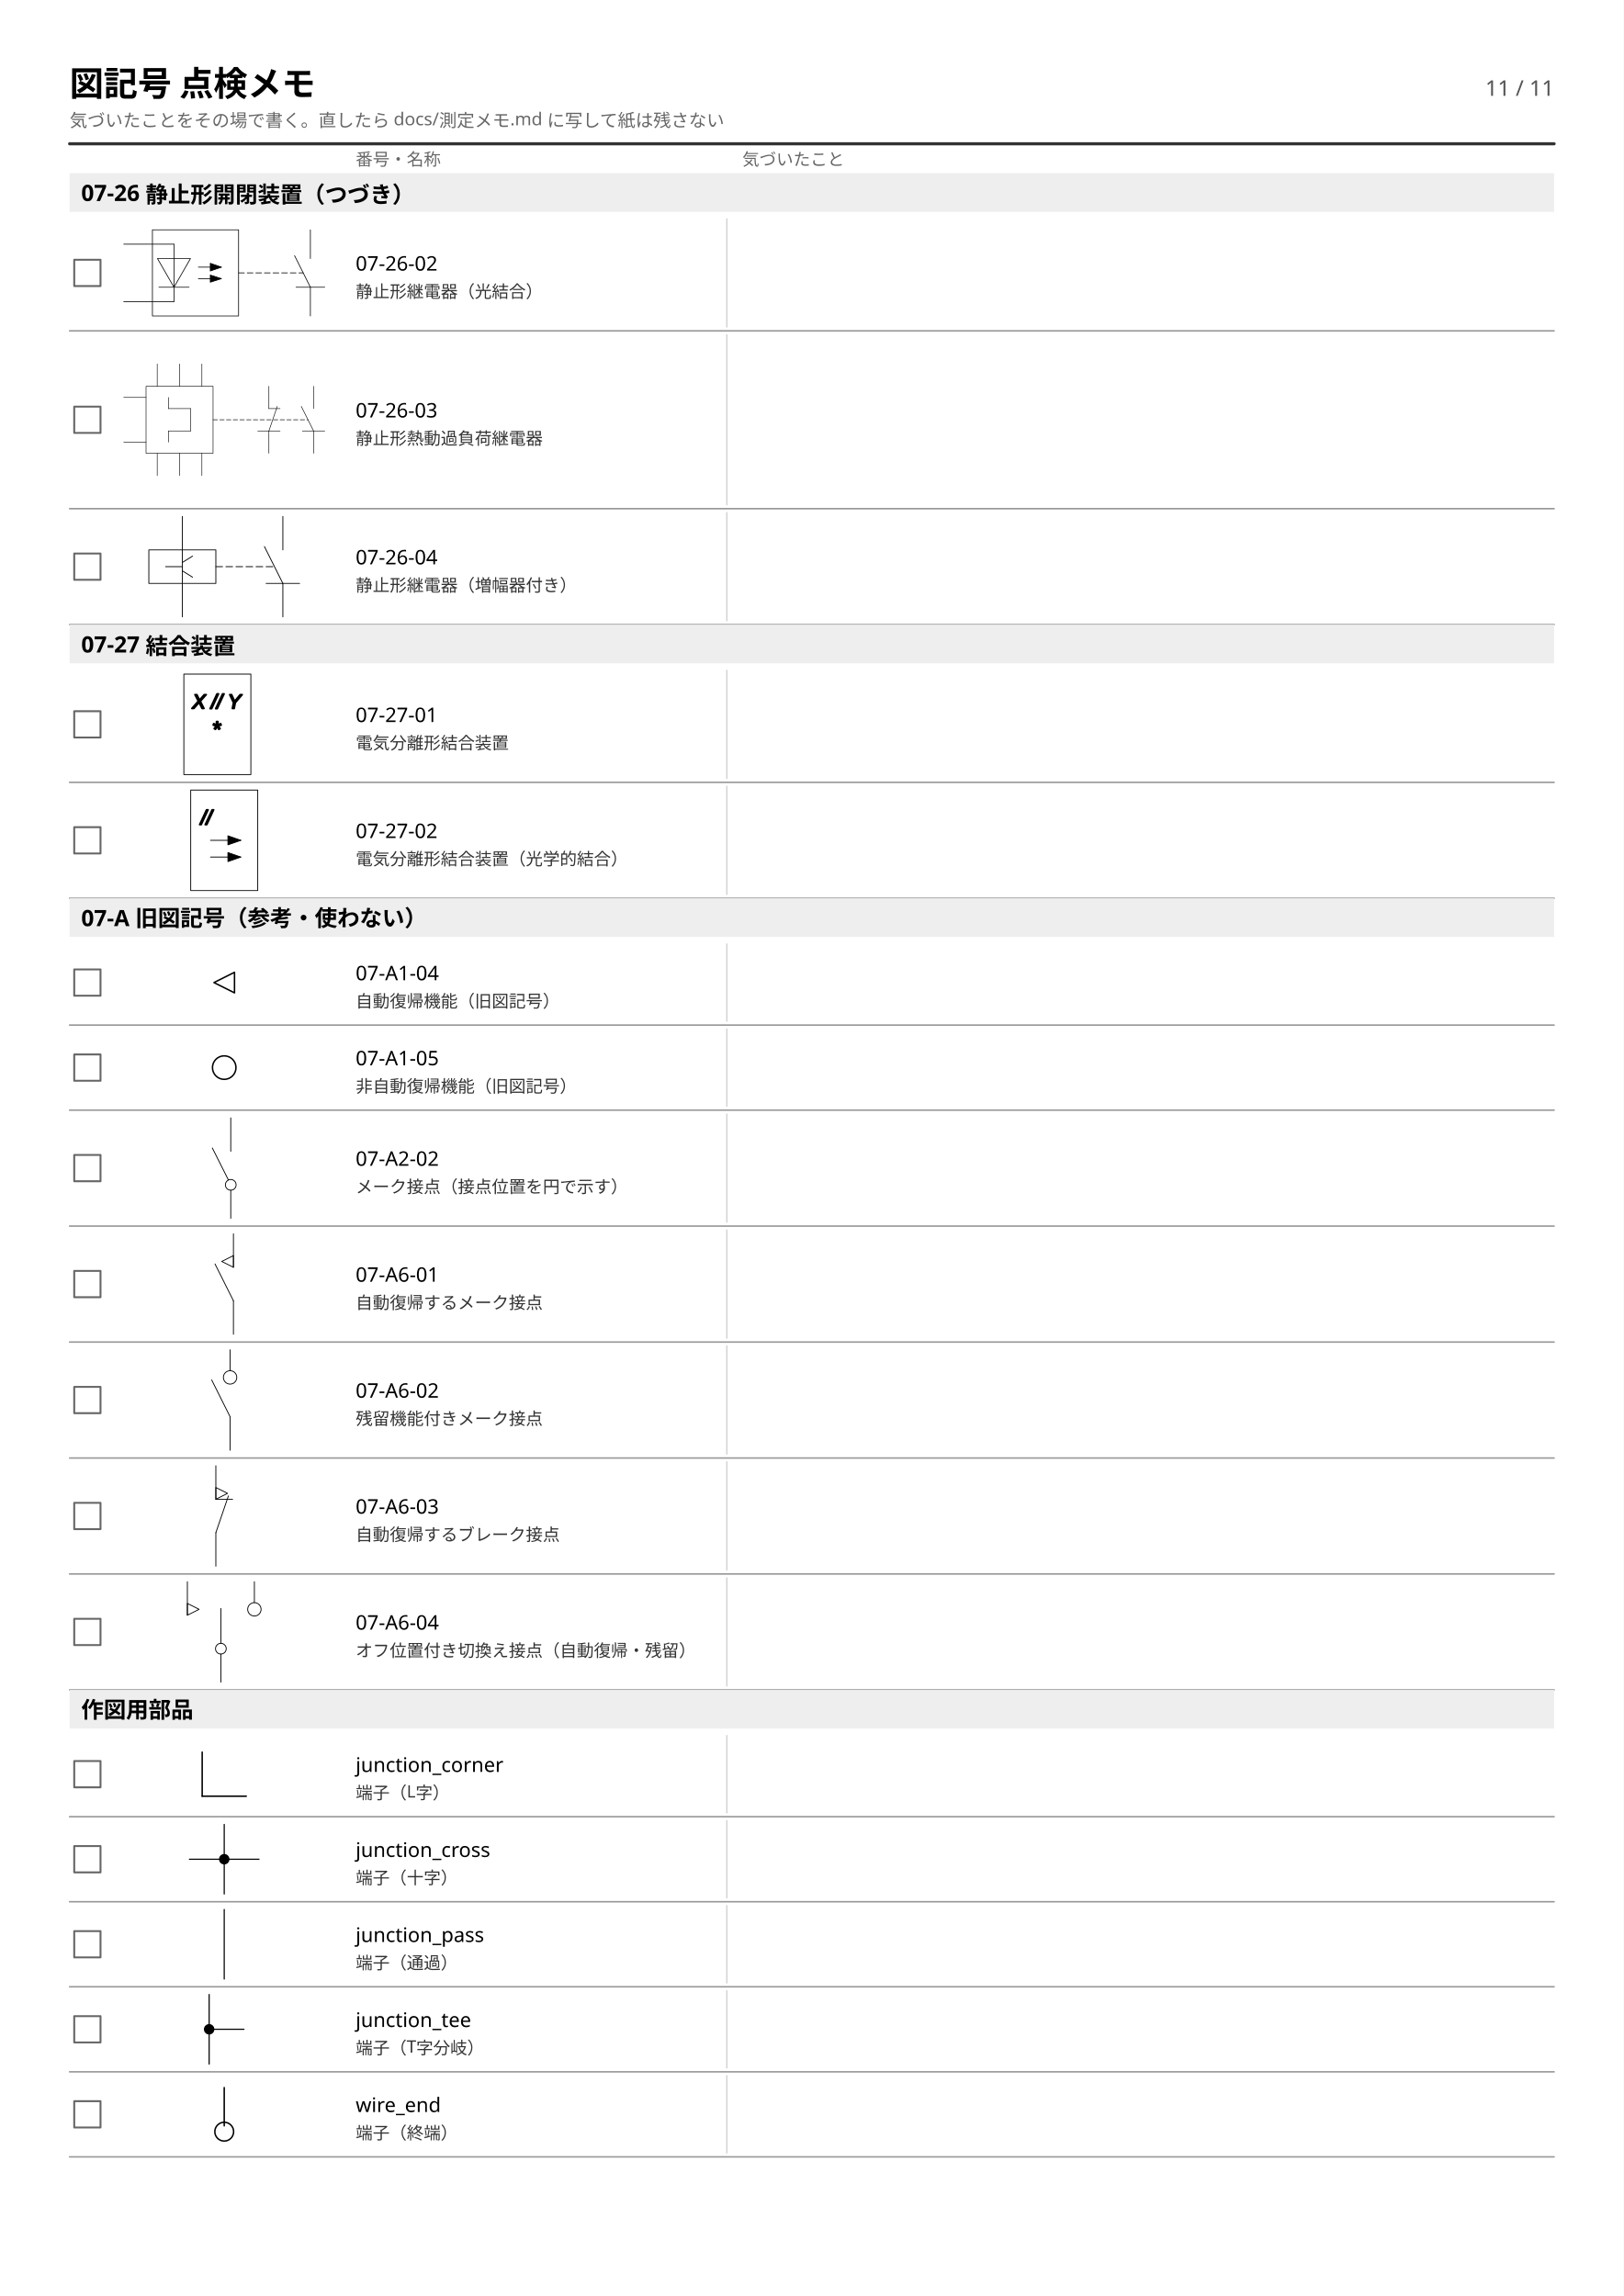
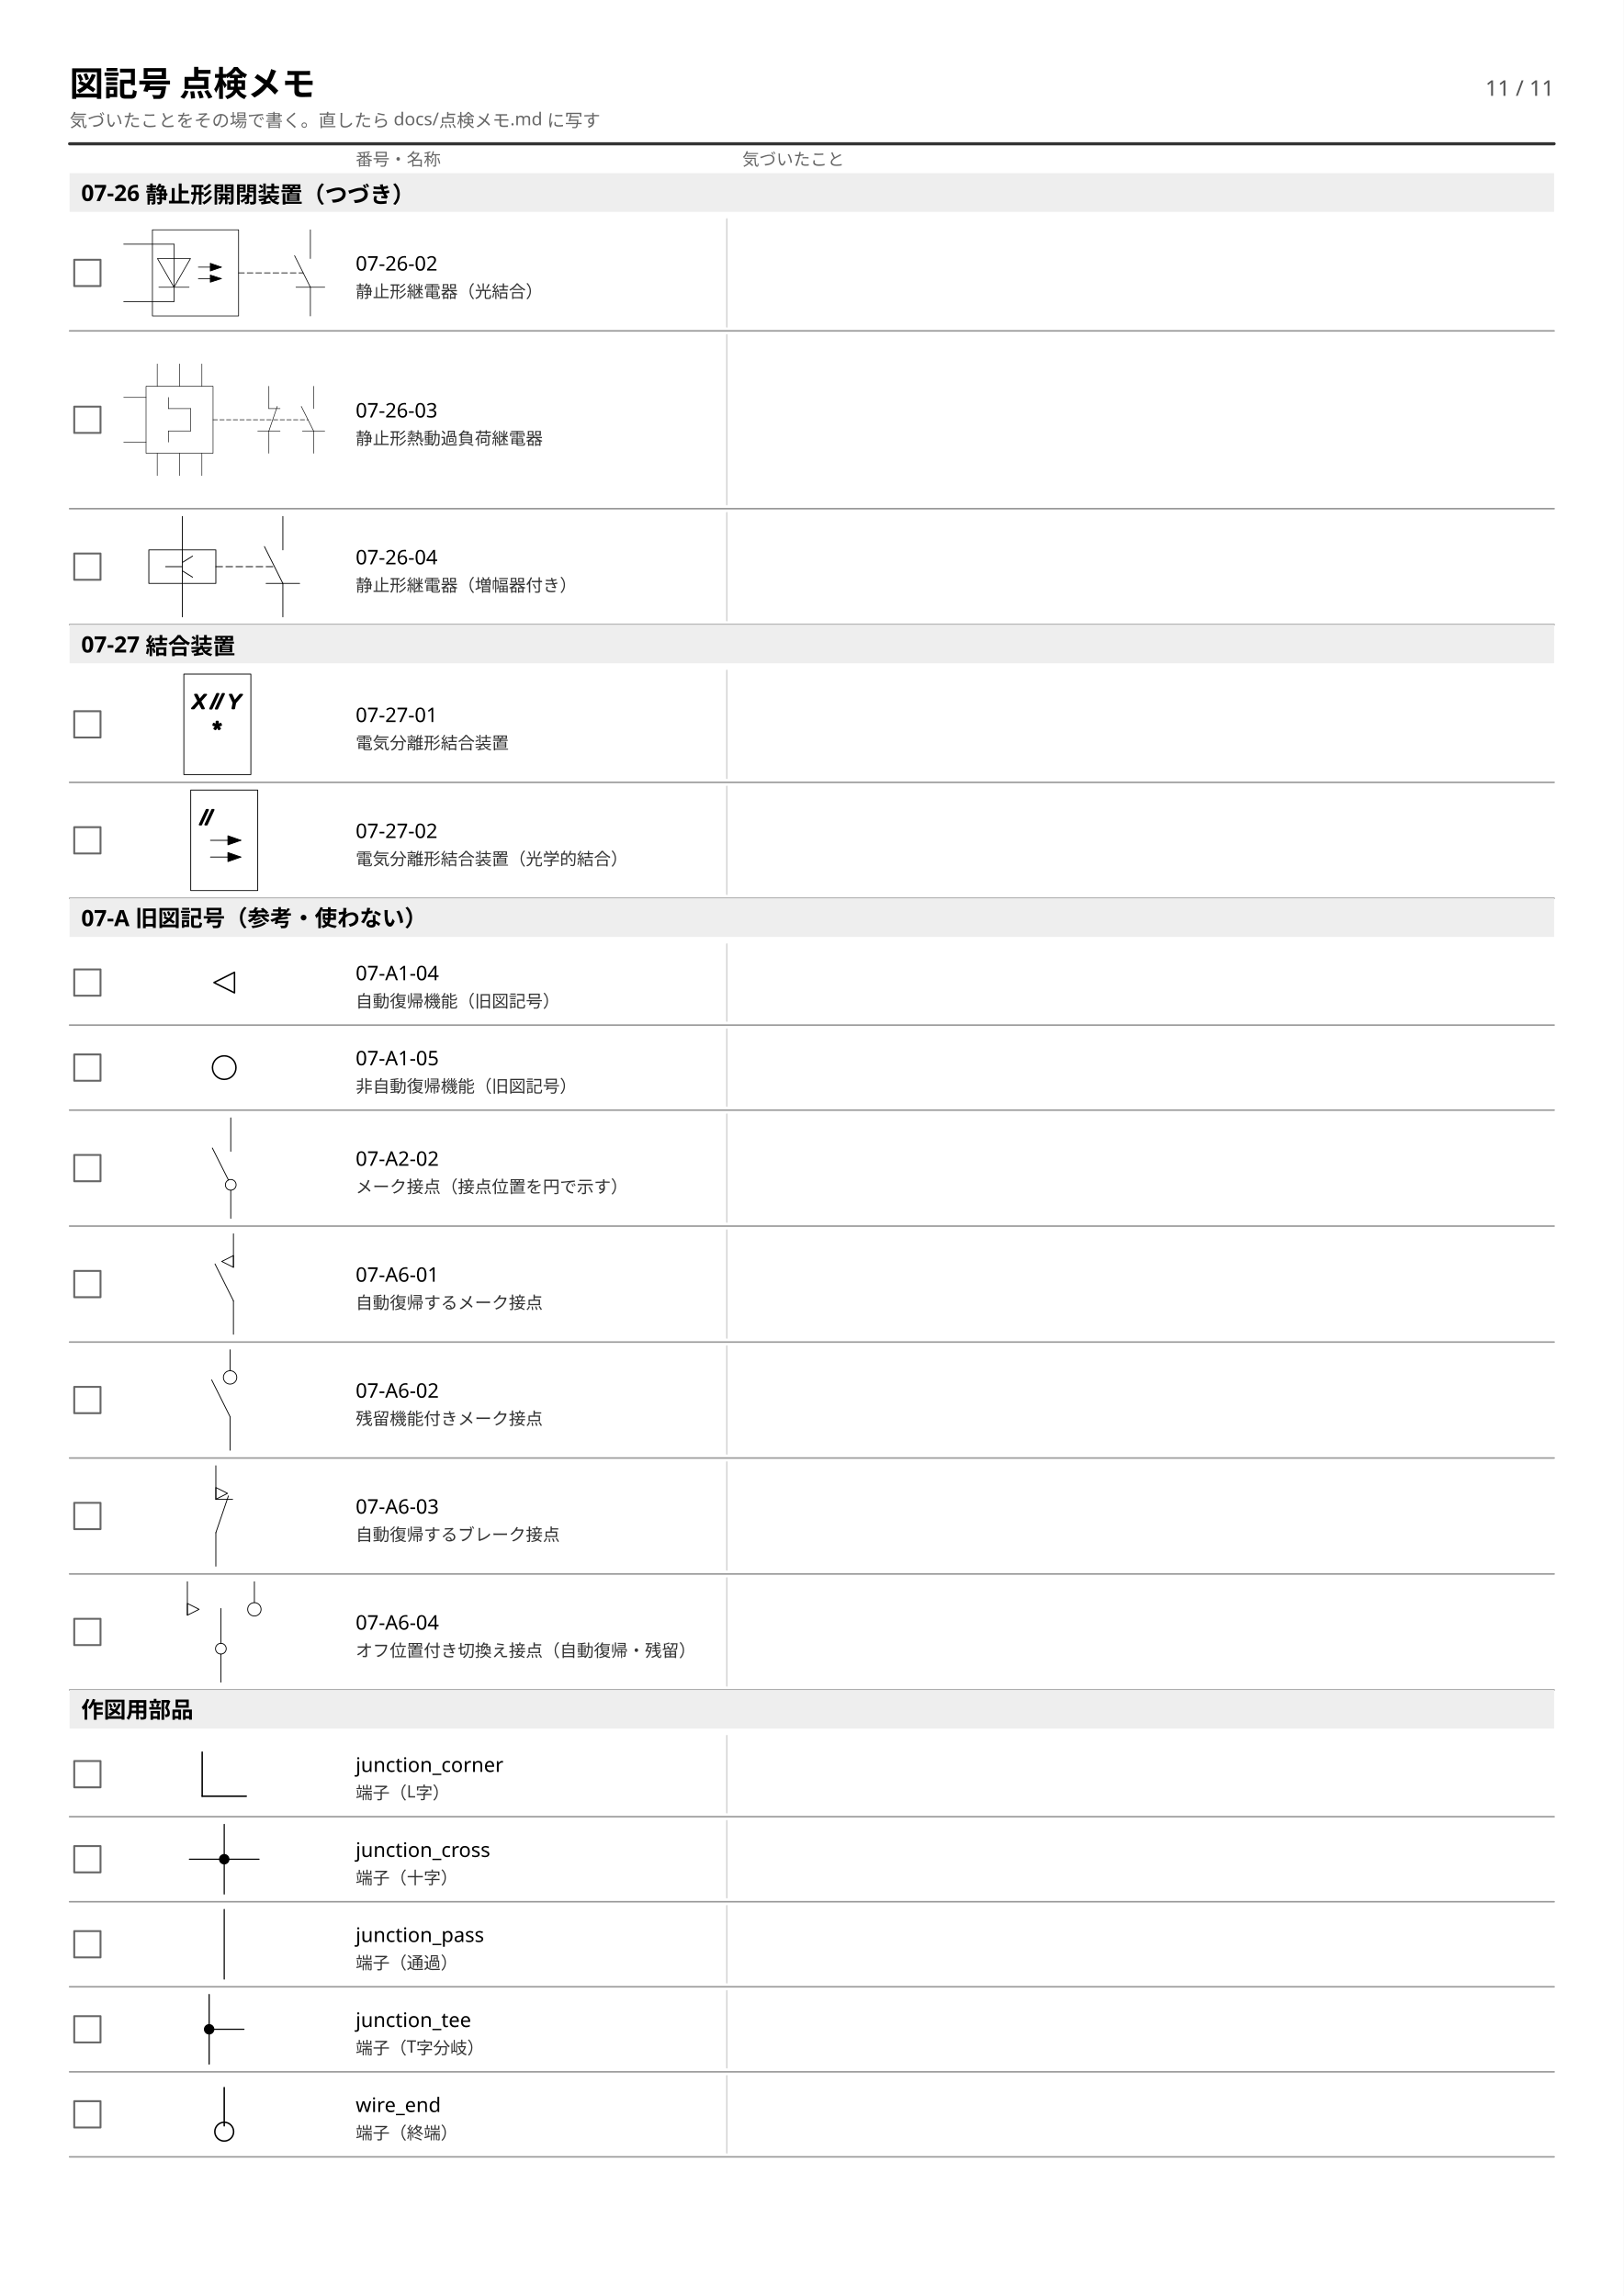
<svg xmlns="http://www.w3.org/2000/svg" width="210mm" height="297mm" viewBox="0 0 210 297">
  <rect width="210" height="297" fill="white" />
  <g stroke-linecap="round" stroke-linejoin="round">
    <text x="9" y="12.4" font-family="Meiryo,'Yu Gothic',sans-serif" font-size="4.4" font-weight="bold" fill="black">図記号 点検メモ</text>
    <text x="201" y="12.4" text-anchor="end" font-family="Meiryo,'Yu Gothic',sans-serif" font-size="2.8" fill="#555">11 / 11</text>
-     <text x="9" y="16.4" font-family="Meiryo,'Yu Gothic',sans-serif" font-size="2.3" fill="#666">気づいたことをその場で書く。直したら docs/測定メモ.md に写して紙は残さない</text>
+     <text x="9" y="16.4" font-family="Meiryo,'Yu Gothic',sans-serif" font-size="2.3" fill="#666">気づいたことをその場で書く。直したら docs/点検メモ.md に写す</text>
    <line x1="9" y1="18.6" x2="201" y2="18.6" stroke="#333" stroke-width="0.4" />
    <text x="46" y="21.4" font-family="Meiryo,'Yu Gothic',sans-serif" font-size="2.2" fill="#666">番号・名称</text>
    <text x="96" y="21.4" font-family="Meiryo,'Yu Gothic',sans-serif" font-size="2.2" fill="#666">気づいたこと</text>
    <rect x="9" y="22.4" width="192" height="5" fill="#eee" />
    <text x="10.5" y="26" font-family="Meiryo,'Yu Gothic',sans-serif" font-size="2.9" font-weight="bold" fill="black">07-26 静止形開閉装置（つづき）</text>
    <g transform="translate(29 35.3) scale(0.185714) translate(-20 -0)" stroke="black" fill="none">
      <rect x="-30" y="-30" width="60" height="60" fill="none" stroke="currentColor" stroke-width="0.5" />
      <line x1="-50" y1="-20" x2="-15" y2="-20" fill="none" stroke="currentColor" stroke-width="0.5" />
      <line x1="-50" y1="20" x2="-15" y2="20" fill="none" stroke="currentColor" stroke-width="0.5" />
      <line x1="-15" y1="-20" x2="-15" y2="20" fill="none" stroke="currentColor" stroke-width="0.5" />
      <polygon points="-26.5,-10 -3.5,-10 -15,10" fill="none" stroke="currentColor" stroke-width="0.5" />
      <line x1="-25.5" y1="10" x2="-4.5" y2="10" fill="none" stroke="currentColor" stroke-width="0.5" />
      <line x1="2" y1="-4" x2="18" y2="-4" fill="none" stroke="currentColor" stroke-width="0.5" />
      <polygon points="18,-4 10.3,-6.7 10.3,-1.3" fill="black" stroke="currentColor" stroke-width="0.5" />
      <line x1="2" y1="4" x2="18" y2="4" fill="none" stroke="currentColor" stroke-width="0.5" />
      <polygon points="18,4 10.3,1.5 10.3,6.5" fill="black" stroke="currentColor" stroke-width="0.5" />
      <line x1="30" y1="0" x2="75" y2="0" fill="none" stroke="currentColor" stroke-width="0.5" stroke-dasharray="4,2" />
      <line x1="80" y1="-30" x2="80" y2="-10" fill="none" stroke="currentColor" stroke-width="0.5" />
      <line x1="69" y1="-12" x2="80" y2="10" fill="none" stroke="currentColor" stroke-width="0.5" />
      <line x1="70" y1="10" x2="90" y2="10" fill="none" stroke="currentColor" stroke-width="0.5" />
      <line x1="80" y1="10" x2="80" y2="30" fill="none" stroke="currentColor" stroke-width="0.5" />
    </g>
    <rect x="9.6" y="33.6" width="3.4" height="3.4" fill="none" stroke="#666" stroke-width="0.25" />
    <text x="46" y="35" font-family="Meiryo,'Yu Gothic',sans-serif" font-size="2.6" fill="black">07-26-02</text>
    <text x="46" y="38.5" font-family="Meiryo,'Yu Gothic',sans-serif" font-size="2.2" fill="#333">静止形継電器（光結合）</text>
    <line x1="94" y1="28.3" x2="94" y2="42.3" stroke="#ccc" stroke-width="0.15" />
    <line x1="9" y1="42.8" x2="201" y2="42.8" stroke="#999" stroke-width="0.2" />
    <g transform="translate(29 54.3) scale(0.144444) translate(-40 -0)" stroke="black" fill="none">
      <rect x="-30" y="-30" width="60" height="60" fill="none" stroke="currentColor" stroke-width="0.5" />
      <line x1="-50" y1="-20" x2="-30" y2="-20" fill="none" stroke="currentColor" stroke-width="0.5" />
      <line x1="-50" y1="20" x2="-30" y2="20" fill="none" stroke="currentColor" stroke-width="0.5" />
      <line x1="-20" y1="-50" x2="-20" y2="-30" fill="none" stroke="currentColor" stroke-width="0.5" />
      <line x1="-20" y1="30" x2="-20" y2="50" fill="none" stroke="currentColor" stroke-width="0.5" />
      <line x1="0" y1="-50" x2="0" y2="-30" fill="none" stroke="currentColor" stroke-width="0.5" />
      <line x1="0" y1="30" x2="0" y2="50" fill="none" stroke="currentColor" stroke-width="0.5" />
      <line x1="20" y1="-50" x2="20" y2="-30" fill="none" stroke="currentColor" stroke-width="0.5" />
      <line x1="20" y1="30" x2="20" y2="50" fill="none" stroke="currentColor" stroke-width="0.5" />
      <line x1="-10" y1="-20" x2="-10" y2="-10" fill="none" stroke="currentColor" stroke-width="0.5" />
      <line x1="-10" y1="-10" x2="10" y2="-10" fill="none" stroke="currentColor" stroke-width="0.5" />
      <line x1="10" y1="-10" x2="10" y2="10" fill="none" stroke="currentColor" stroke-width="0.5" />
      <line x1="10" y1="10" x2="-10" y2="10" fill="none" stroke="currentColor" stroke-width="0.5" />
      <line x1="-10" y1="10" x2="-10" y2="20" fill="none" stroke="currentColor" stroke-width="0.5" />
      <line x1="30" y1="0" x2="115" y2="0" fill="none" stroke="currentColor" stroke-width="0.5" stroke-dasharray="4,2" />
      <line x1="80" y1="-30" x2="80" y2="-10" fill="none" stroke="currentColor" stroke-width="0.5" />
      <line x1="80" y1="-10" x2="90" y2="-10" fill="none" stroke="currentColor" stroke-width="0.5" />
      <line x1="87.5" y1="-12" x2="80" y2="10" fill="none" stroke="currentColor" stroke-width="0.5" />
      <line x1="70" y1="10" x2="90" y2="10" fill="none" stroke="currentColor" stroke-width="0.5" />
      <line x1="80" y1="10" x2="80" y2="30" fill="none" stroke="currentColor" stroke-width="0.5" />
      <line x1="120" y1="-30" x2="120" y2="-10" fill="none" stroke="currentColor" stroke-width="0.5" />
      <line x1="109" y1="-12" x2="120" y2="10" fill="none" stroke="currentColor" stroke-width="0.5" />
      <line x1="110" y1="10" x2="130" y2="10" fill="none" stroke="currentColor" stroke-width="0.5" />
      <line x1="120" y1="10" x2="120" y2="30" fill="none" stroke="currentColor" stroke-width="0.5" />
    </g>
    <rect x="9.6" y="52.6" width="3.4" height="3.4" fill="none" stroke="#666" stroke-width="0.25" />
    <text x="46" y="54" font-family="Meiryo,'Yu Gothic',sans-serif" font-size="2.6" fill="black">07-26-03</text>
    <text x="46" y="57.5" font-family="Meiryo,'Yu Gothic',sans-serif" font-size="2.2" fill="#333">静止形熱動過負荷継電器</text>
    <line x1="94" y1="43.3" x2="94" y2="65.3" stroke="#ccc" stroke-width="0.15" />
    <line x1="9" y1="65.8" x2="201" y2="65.8" stroke="#999" stroke-width="0.2" />
    <g transform="translate(29 73.3) scale(0.216667) translate(-25 -0)" stroke="black" fill="none">
      <rect x="-20" y="-10" width="40" height="20" fill="none" stroke="currentColor" stroke-width="0.5" />
      <line x1="0" y1="-30" x2="0" y2="30" fill="none" stroke="currentColor" stroke-width="0.5" />
      <line x1="-10" y1="0" x2="0" y2="0" fill="none" stroke="currentColor" stroke-width="0.5" />
      <line x1="0" y1="-2.5" x2="6.1" y2="-6.3" fill="none" stroke="currentColor" stroke-width="0.5" />
      <line x1="0" y1="2.5" x2="6.1" y2="6.3" fill="none" stroke="currentColor" stroke-width="0.5" />
      <line x1="20" y1="0" x2="55" y2="0" fill="none" stroke="currentColor" stroke-width="0.5" stroke-dasharray="4,2" />
      <line x1="60" y1="-30" x2="60" y2="-10" fill="none" stroke="currentColor" stroke-width="0.5" />
      <line x1="49" y1="-12" x2="60" y2="10" fill="none" stroke="currentColor" stroke-width="0.5" />
      <line x1="50" y1="10" x2="70" y2="10" fill="none" stroke="currentColor" stroke-width="0.5" />
      <line x1="60" y1="10" x2="60" y2="30" fill="none" stroke="currentColor" stroke-width="0.5" />
    </g>
    <rect x="9.6" y="71.6" width="3.4" height="3.4" fill="none" stroke="#666" stroke-width="0.25" />
    <text x="46" y="73" font-family="Meiryo,'Yu Gothic',sans-serif" font-size="2.6" fill="black">07-26-04</text>
    <text x="46" y="76.5" font-family="Meiryo,'Yu Gothic',sans-serif" font-size="2.2" fill="#333">静止形継電器（増幅器付き）</text>
    <line x1="94" y1="66.3" x2="94" y2="80.3" stroke="#ccc" stroke-width="0.15" />
    <line x1="9" y1="80.8" x2="201" y2="80.8" stroke="#999" stroke-width="0.2" />
    <rect x="9" y="80.8" width="192" height="5" fill="#eee" />
    <text x="10.5" y="84.4" font-family="Meiryo,'Yu Gothic',sans-serif" font-size="2.9" font-weight="bold" fill="black">07-27 結合装置</text>
    <g transform="translate(29 93.7) scale(0.216667) translate(-4.1 -0)" stroke="black" fill="none">
      <rect x="-20" y="-30" width="40" height="60" fill="none" stroke="currentColor" stroke-width="0.5" />
      <text x="-15" y="-9.5" font-family="Liberation Sans,Arial,Helvetica,sans-serif" font-size="12" fill="currentColor" font-style="italic">X // Y</text>
      <text x="-2.7" y="7.5" font-family="Liberation Sans,Arial,Helvetica,sans-serif" font-size="13.333" fill="currentColor">*</text>
    </g>
    <rect x="9.6" y="92" width="3.4" height="3.4" fill="none" stroke="#666" stroke-width="0.25" />
    <text x="46" y="93.4" font-family="Meiryo,'Yu Gothic',sans-serif" font-size="2.6" fill="black">07-27-01</text>
    <text x="46" y="96.9" font-family="Meiryo,'Yu Gothic',sans-serif" font-size="2.2" fill="#333">電気分離形結合装置</text>
    <line x1="94" y1="86.7" x2="94" y2="100.7" stroke="#ccc" stroke-width="0.15" />
    <line x1="9" y1="101.2" x2="201" y2="101.2" stroke="#999" stroke-width="0.2" />
    <g transform="translate(29 108.7) scale(0.216667) translate(-0 -0)" stroke="black" fill="none">
      <rect x="-20" y="-30" width="40" height="60" fill="none" stroke="currentColor" stroke-width="0.5" />
      <text x="-14" y="-9.5" font-family="Liberation Sans,Arial,Helvetica,sans-serif" font-size="12" fill="currentColor" font-style="italic">//</text>
      <line x1="-8.2" y1="0" x2="9.9" y2="0" fill="none" stroke="currentColor" stroke-width="0.5" />
      <polygon points="9.9,0 2.2,-2.7 2.2,2.7" fill="black" stroke="currentColor" stroke-width="0.5" />
      <line x1="-8.2" y1="10" x2="9.9" y2="10" fill="none" stroke="currentColor" stroke-width="0.5" />
      <polygon points="9.9,10 2.2,7.3 2.2,12.7" fill="black" stroke="currentColor" stroke-width="0.5" />
    </g>
    <rect x="9.6" y="107" width="3.4" height="3.4" fill="none" stroke="#666" stroke-width="0.25" />
    <text x="46" y="108.4" font-family="Meiryo,'Yu Gothic',sans-serif" font-size="2.6" fill="black">07-27-02</text>
    <text x="46" y="111.9" font-family="Meiryo,'Yu Gothic',sans-serif" font-size="2.2" fill="#333">電気分離形結合装置（光学的結合）</text>
    <line x1="94" y1="101.7" x2="94" y2="115.7" stroke="#ccc" stroke-width="0.15" />
    <line x1="9" y1="116.2" x2="201" y2="116.2" stroke="#999" stroke-width="0.2" />
    <rect x="9" y="116.2" width="192" height="5" fill="#eee" />
    <text x="10.5" y="119.8" font-family="Meiryo,'Yu Gothic',sans-serif" font-size="2.9" font-weight="bold" fill="black">07-A 旧図記号（参考・使わない）</text>
    <g transform="translate(29 127.1) scale(0.38) translate(-0 -0)" stroke="black" fill="none">
      <polygon points="3.5,-3.5 3.5,3.5 -3.5,0" fill="none" stroke="currentColor" stroke-width="0.5" />
    </g>
    <rect x="9.6" y="125.4" width="3.4" height="3.4" fill="none" stroke="#666" stroke-width="0.25" />
    <text x="46" y="126.8" font-family="Meiryo,'Yu Gothic',sans-serif" font-size="2.6" fill="black">07-A1-04</text>
    <text x="46" y="130.3" font-family="Meiryo,'Yu Gothic',sans-serif" font-size="2.2" fill="#333">自動復帰機能（旧図記号）</text>
    <line x1="94" y1="122.1" x2="94" y2="132.1" stroke="#ccc" stroke-width="0.15" />
    <line x1="9" y1="132.6" x2="201" y2="132.6" stroke="#999" stroke-width="0.2" />
    <g transform="translate(29 138.1) scale(0.38) translate(-0 -0)" stroke="black" fill="none">
      <ellipse cx="0" cy="0" rx="4" ry="4" fill="none" stroke="currentColor" stroke-width="0.5" />
    </g>
    <rect x="9.6" y="136.4" width="3.4" height="3.4" fill="none" stroke="#666" stroke-width="0.25" />
    <text x="46" y="137.8" font-family="Meiryo,'Yu Gothic',sans-serif" font-size="2.6" fill="black">07-A1-05</text>
    <text x="46" y="141.3" font-family="Meiryo,'Yu Gothic',sans-serif" font-size="2.2" fill="#333">非自動復帰機能（旧図記号）</text>
    <line x1="94" y1="133.1" x2="94" y2="143.1" stroke="#ccc" stroke-width="0.15" />
    <line x1="9" y1="143.6" x2="201" y2="143.6" stroke="#999" stroke-width="0.2" />
    <g transform="translate(29 151.1) scale(0.216667) translate(3.9 -0)" stroke="black" fill="none">
      <line x1="0" y1="-30" x2="0" y2="-10" fill="none" stroke="currentColor" stroke-width="0.5" />
      <line x1="-11" y1="-12" x2="-1.4" y2="7.1" fill="none" stroke="currentColor" stroke-width="0.5" />
      <ellipse cx="0" cy="10" rx="3.2" ry="3.2" fill="none" stroke="currentColor" stroke-width="0.5" />
      <line x1="0" y1="13.2" x2="0" y2="30" fill="none" stroke="currentColor" stroke-width="0.5" />
    </g>
    <rect x="9.6" y="149.4" width="3.4" height="3.4" fill="none" stroke="#666" stroke-width="0.25" />
    <text x="46" y="150.8" font-family="Meiryo,'Yu Gothic',sans-serif" font-size="2.6" fill="black">07-A2-02</text>
    <text x="46" y="154.3" font-family="Meiryo,'Yu Gothic',sans-serif" font-size="2.2" fill="#333">メーク接点（接点位置を円で示す）</text>
    <line x1="94" y1="144.1" x2="94" y2="158.1" stroke="#ccc" stroke-width="0.15" />
    <line x1="9" y1="158.6" x2="201" y2="158.6" stroke="#999" stroke-width="0.2" />
    <g transform="translate(29 166.1) scale(0.216667) translate(5.5 -0)" stroke="black" fill="none">
      <line x1="0" y1="-30" x2="0" y2="-10" fill="none" stroke="currentColor" stroke-width="0.5" />
      <line x1="-11" y1="-12" x2="0" y2="10" fill="none" stroke="currentColor" stroke-width="0.5" />
      <line x1="0" y1="10" x2="0" y2="30" fill="none" stroke="currentColor" stroke-width="0.5" />
      <polygon points="0,-17 0,-10 -7,-13.5" fill="none" stroke="currentColor" stroke-width="0.5" />
    </g>
    <rect x="9.6" y="164.4" width="3.4" height="3.4" fill="none" stroke="#666" stroke-width="0.25" />
    <text x="46" y="165.8" font-family="Meiryo,'Yu Gothic',sans-serif" font-size="2.6" fill="black">07-A6-01</text>
    <text x="46" y="169.3" font-family="Meiryo,'Yu Gothic',sans-serif" font-size="2.2" fill="#333">自動復帰するメーク接点</text>
    <line x1="94" y1="159.1" x2="94" y2="173.1" stroke="#ccc" stroke-width="0.15" />
    <line x1="9" y1="173.6" x2="201" y2="173.6" stroke="#999" stroke-width="0.2" />
    <g transform="translate(29 181.1) scale(0.216667) translate(3.5 -0)" stroke="black" fill="none">
      <line x1="0" y1="-30" x2="0" y2="-17.5" fill="none" stroke="currentColor" stroke-width="0.5" />
      <ellipse cx="0" cy="-13.5" rx="4" ry="4" fill="none" stroke="currentColor" stroke-width="0.5" />
      <line x1="-11" y1="-12" x2="0" y2="10" fill="none" stroke="currentColor" stroke-width="0.5" />
      <line x1="0" y1="10" x2="0" y2="30" fill="none" stroke="currentColor" stroke-width="0.5" />
    </g>
    <rect x="9.6" y="179.4" width="3.4" height="3.4" fill="none" stroke="#666" stroke-width="0.25" />
    <text x="46" y="180.8" font-family="Meiryo,'Yu Gothic',sans-serif" font-size="2.6" fill="black">07-A6-02</text>
    <text x="46" y="184.3" font-family="Meiryo,'Yu Gothic',sans-serif" font-size="2.2" fill="#333">残留機能付きメーク接点</text>
    <line x1="94" y1="174.1" x2="94" y2="188.1" stroke="#ccc" stroke-width="0.15" />
    <line x1="9" y1="188.6" x2="201" y2="188.6" stroke="#999" stroke-width="0.2" />
    <g transform="translate(29 196.1) scale(0.216667) translate(-5 -0)" stroke="black" fill="none">
      <line x1="0" y1="-30" x2="0" y2="-10" fill="none" stroke="currentColor" stroke-width="0.5" />
      <line x1="0" y1="-10" x2="10" y2="-10" fill="none" stroke="currentColor" stroke-width="0.5" />
      <line x1="7.5" y1="-12" x2="0" y2="10" fill="none" stroke="currentColor" stroke-width="0.5" />
      <line x1="0" y1="10" x2="0" y2="30" fill="none" stroke="currentColor" stroke-width="0.5" />
      <polygon points="0,-17 0,-10 7,-13.5" fill="none" stroke="currentColor" stroke-width="0.5" />
    </g>
    <rect x="9.6" y="194.4" width="3.4" height="3.4" fill="none" stroke="#666" stroke-width="0.25" />
    <text x="46" y="195.8" font-family="Meiryo,'Yu Gothic',sans-serif" font-size="2.6" fill="black">07-A6-03</text>
    <text x="46" y="199.3" font-family="Meiryo,'Yu Gothic',sans-serif" font-size="2.2" fill="#333">自動復帰するブレーク接点</text>
    <line x1="94" y1="189.1" x2="94" y2="203.1" stroke="#ccc" stroke-width="0.15" />
    <line x1="9" y1="203.6" x2="201" y2="203.6" stroke="#999" stroke-width="0.2" />
    <g transform="translate(29 211.1) scale(0.216667) translate(-2 -0)" stroke="black" fill="none">
      <line x1="-20" y1="-30" x2="-20" y2="-10" fill="none" stroke="currentColor" stroke-width="0.5" />
      <polygon points="-20,-17 -20,-10 -13,-13.5" fill="none" stroke="currentColor" stroke-width="0.5" />
      <line x1="20" y1="-30" x2="20" y2="-17.5" fill="none" stroke="currentColor" stroke-width="0.5" />
      <ellipse cx="20" cy="-13.5" rx="4" ry="4" fill="none" stroke="currentColor" stroke-width="0.5" />
      <line x1="0" y1="-14" x2="0" y2="6.8" fill="none" stroke="currentColor" stroke-width="0.5" />
      <ellipse cx="0" cy="10" rx="3.2" ry="3.2" fill="none" stroke="currentColor" stroke-width="0.5" />
      <line x1="0" y1="13.2" x2="0" y2="30" fill="none" stroke="currentColor" stroke-width="0.5" />
    </g>
    <rect x="9.6" y="209.4" width="3.4" height="3.4" fill="none" stroke="#666" stroke-width="0.25" />
    <text x="46" y="210.8" font-family="Meiryo,'Yu Gothic',sans-serif" font-size="2.6" fill="black">07-A6-04</text>
    <text x="46" y="214.3" font-family="Meiryo,'Yu Gothic',sans-serif" font-size="2.2" fill="#333">オフ位置付き切換え接点（自動復帰・残留）</text>
    <line x1="94" y1="204.1" x2="94" y2="218.1" stroke="#ccc" stroke-width="0.15" />
    <line x1="9" y1="218.6" x2="201" y2="218.6" stroke="#999" stroke-width="0.2" />
    <rect x="9" y="218.6" width="192" height="5" fill="#eee" />
    <text x="10.5" y="222.2" font-family="Meiryo,'Yu Gothic',sans-serif" font-size="2.9" font-weight="bold" fill="black">作図用部品</text>
    <g transform="translate(29 229.5) scale(0.38) translate(-7.5 7.5)" stroke="black" fill="none">
      <line x1="0" y1="-15" x2="0" y2="0" fill="none" stroke="currentColor" stroke-width="0.5" />
      <line x1="0" y1="0" x2="15" y2="0" fill="none" stroke="currentColor" stroke-width="0.5" />
    </g>
    <rect x="9.6" y="227.8" width="3.4" height="3.4" fill="none" stroke="#666" stroke-width="0.25" />
    <text x="46" y="229.2" font-family="Meiryo,'Yu Gothic',sans-serif" font-size="2.6" fill="black">junction_corner</text>
    <text x="46" y="232.7" font-family="Meiryo,'Yu Gothic',sans-serif" font-size="2.2" fill="#333">端子（L字）</text>
    <line x1="94" y1="224.5" x2="94" y2="234.5" stroke="#ccc" stroke-width="0.15" />
    <line x1="9" y1="235" x2="201" y2="235" stroke="#999" stroke-width="0.2" />
    <g transform="translate(29 240.5) scale(0.3) translate(-0 -0)" stroke="black" fill="none">
      <line x1="0" y1="-15" x2="0" y2="15" fill="none" stroke="currentColor" stroke-width="0.5" />
      <line x1="-15" y1="0" x2="15" y2="0" fill="none" stroke="currentColor" stroke-width="0.5" />
      <ellipse cx="0" cy="0" rx="2" ry="2" fill="black" stroke="currentColor" stroke-width="0.5" />
    </g>
    <rect x="9.6" y="238.8" width="3.4" height="3.4" fill="none" stroke="#666" stroke-width="0.25" />
    <text x="46" y="240.2" font-family="Meiryo,'Yu Gothic',sans-serif" font-size="2.6" fill="black">junction_cross</text>
    <text x="46" y="243.7" font-family="Meiryo,'Yu Gothic',sans-serif" font-size="2.2" fill="#333">端子（十字）</text>
    <line x1="94" y1="235.5" x2="94" y2="245.5" stroke="#ccc" stroke-width="0.15" />
    <line x1="9" y1="246" x2="201" y2="246" stroke="#999" stroke-width="0.2" />
    <g transform="translate(29 251.5) scale(0.3) translate(-0 -0)" stroke="black" fill="none">
      <line x1="0" y1="-15" x2="0" y2="15" fill="none" stroke="currentColor" stroke-width="0.5" />
    </g>
    <rect x="9.6" y="249.8" width="3.4" height="3.4" fill="none" stroke="#666" stroke-width="0.25" />
    <text x="46" y="251.2" font-family="Meiryo,'Yu Gothic',sans-serif" font-size="2.6" fill="black">junction_pass</text>
    <text x="46" y="254.7" font-family="Meiryo,'Yu Gothic',sans-serif" font-size="2.2" fill="#333">端子（通過）</text>
    <line x1="94" y1="246.5" x2="94" y2="256.5" stroke="#ccc" stroke-width="0.15" />
    <line x1="9" y1="257" x2="201" y2="257" stroke="#999" stroke-width="0.2" />
    <g transform="translate(29 262.5) scale(0.3) translate(-6.5 -0)" stroke="black" fill="none">
      <line x1="0" y1="-15" x2="0" y2="15" fill="none" stroke="currentColor" stroke-width="0.5" />
      <line x1="0" y1="0" x2="15" y2="0" fill="none" stroke="currentColor" stroke-width="0.5" />
      <ellipse cx="0" cy="0" rx="2" ry="2" fill="black" stroke="currentColor" stroke-width="0.5" />
    </g>
    <rect x="9.6" y="260.8" width="3.4" height="3.4" fill="none" stroke="#666" stroke-width="0.25" />
    <text x="46" y="262.2" font-family="Meiryo,'Yu Gothic',sans-serif" font-size="2.6" fill="black">junction_tee</text>
    <text x="46" y="265.7" font-family="Meiryo,'Yu Gothic',sans-serif" font-size="2.2" fill="#333">端子（T字分岐）</text>
    <line x1="94" y1="257.5" x2="94" y2="267.5" stroke="#ccc" stroke-width="0.15" />
    <line x1="9" y1="268" x2="201" y2="268" stroke="#999" stroke-width="0.2" />
    <g transform="translate(29 273.5) scale(0.38) translate(-0 5.9)" stroke="black" fill="none">
      <line x1="0" y1="-15" x2="0" y2="-2" fill="none" stroke="currentColor" stroke-width="0.5" />
      <ellipse cx="0" cy="0" rx="3.2" ry="3.2" fill="none" stroke="currentColor" stroke-width="0.5" />
    </g>
    <rect x="9.6" y="271.8" width="3.4" height="3.4" fill="none" stroke="#666" stroke-width="0.25" />
    <text x="46" y="273.2" font-family="Meiryo,'Yu Gothic',sans-serif" font-size="2.6" fill="black">wire_end</text>
    <text x="46" y="276.7" font-family="Meiryo,'Yu Gothic',sans-serif" font-size="2.2" fill="#333">端子（終端）</text>
    <line x1="94" y1="268.5" x2="94" y2="278.5" stroke="#ccc" stroke-width="0.15" />
    <line x1="9" y1="279" x2="201" y2="279" stroke="#999" stroke-width="0.2" />
  </g>
</svg>
